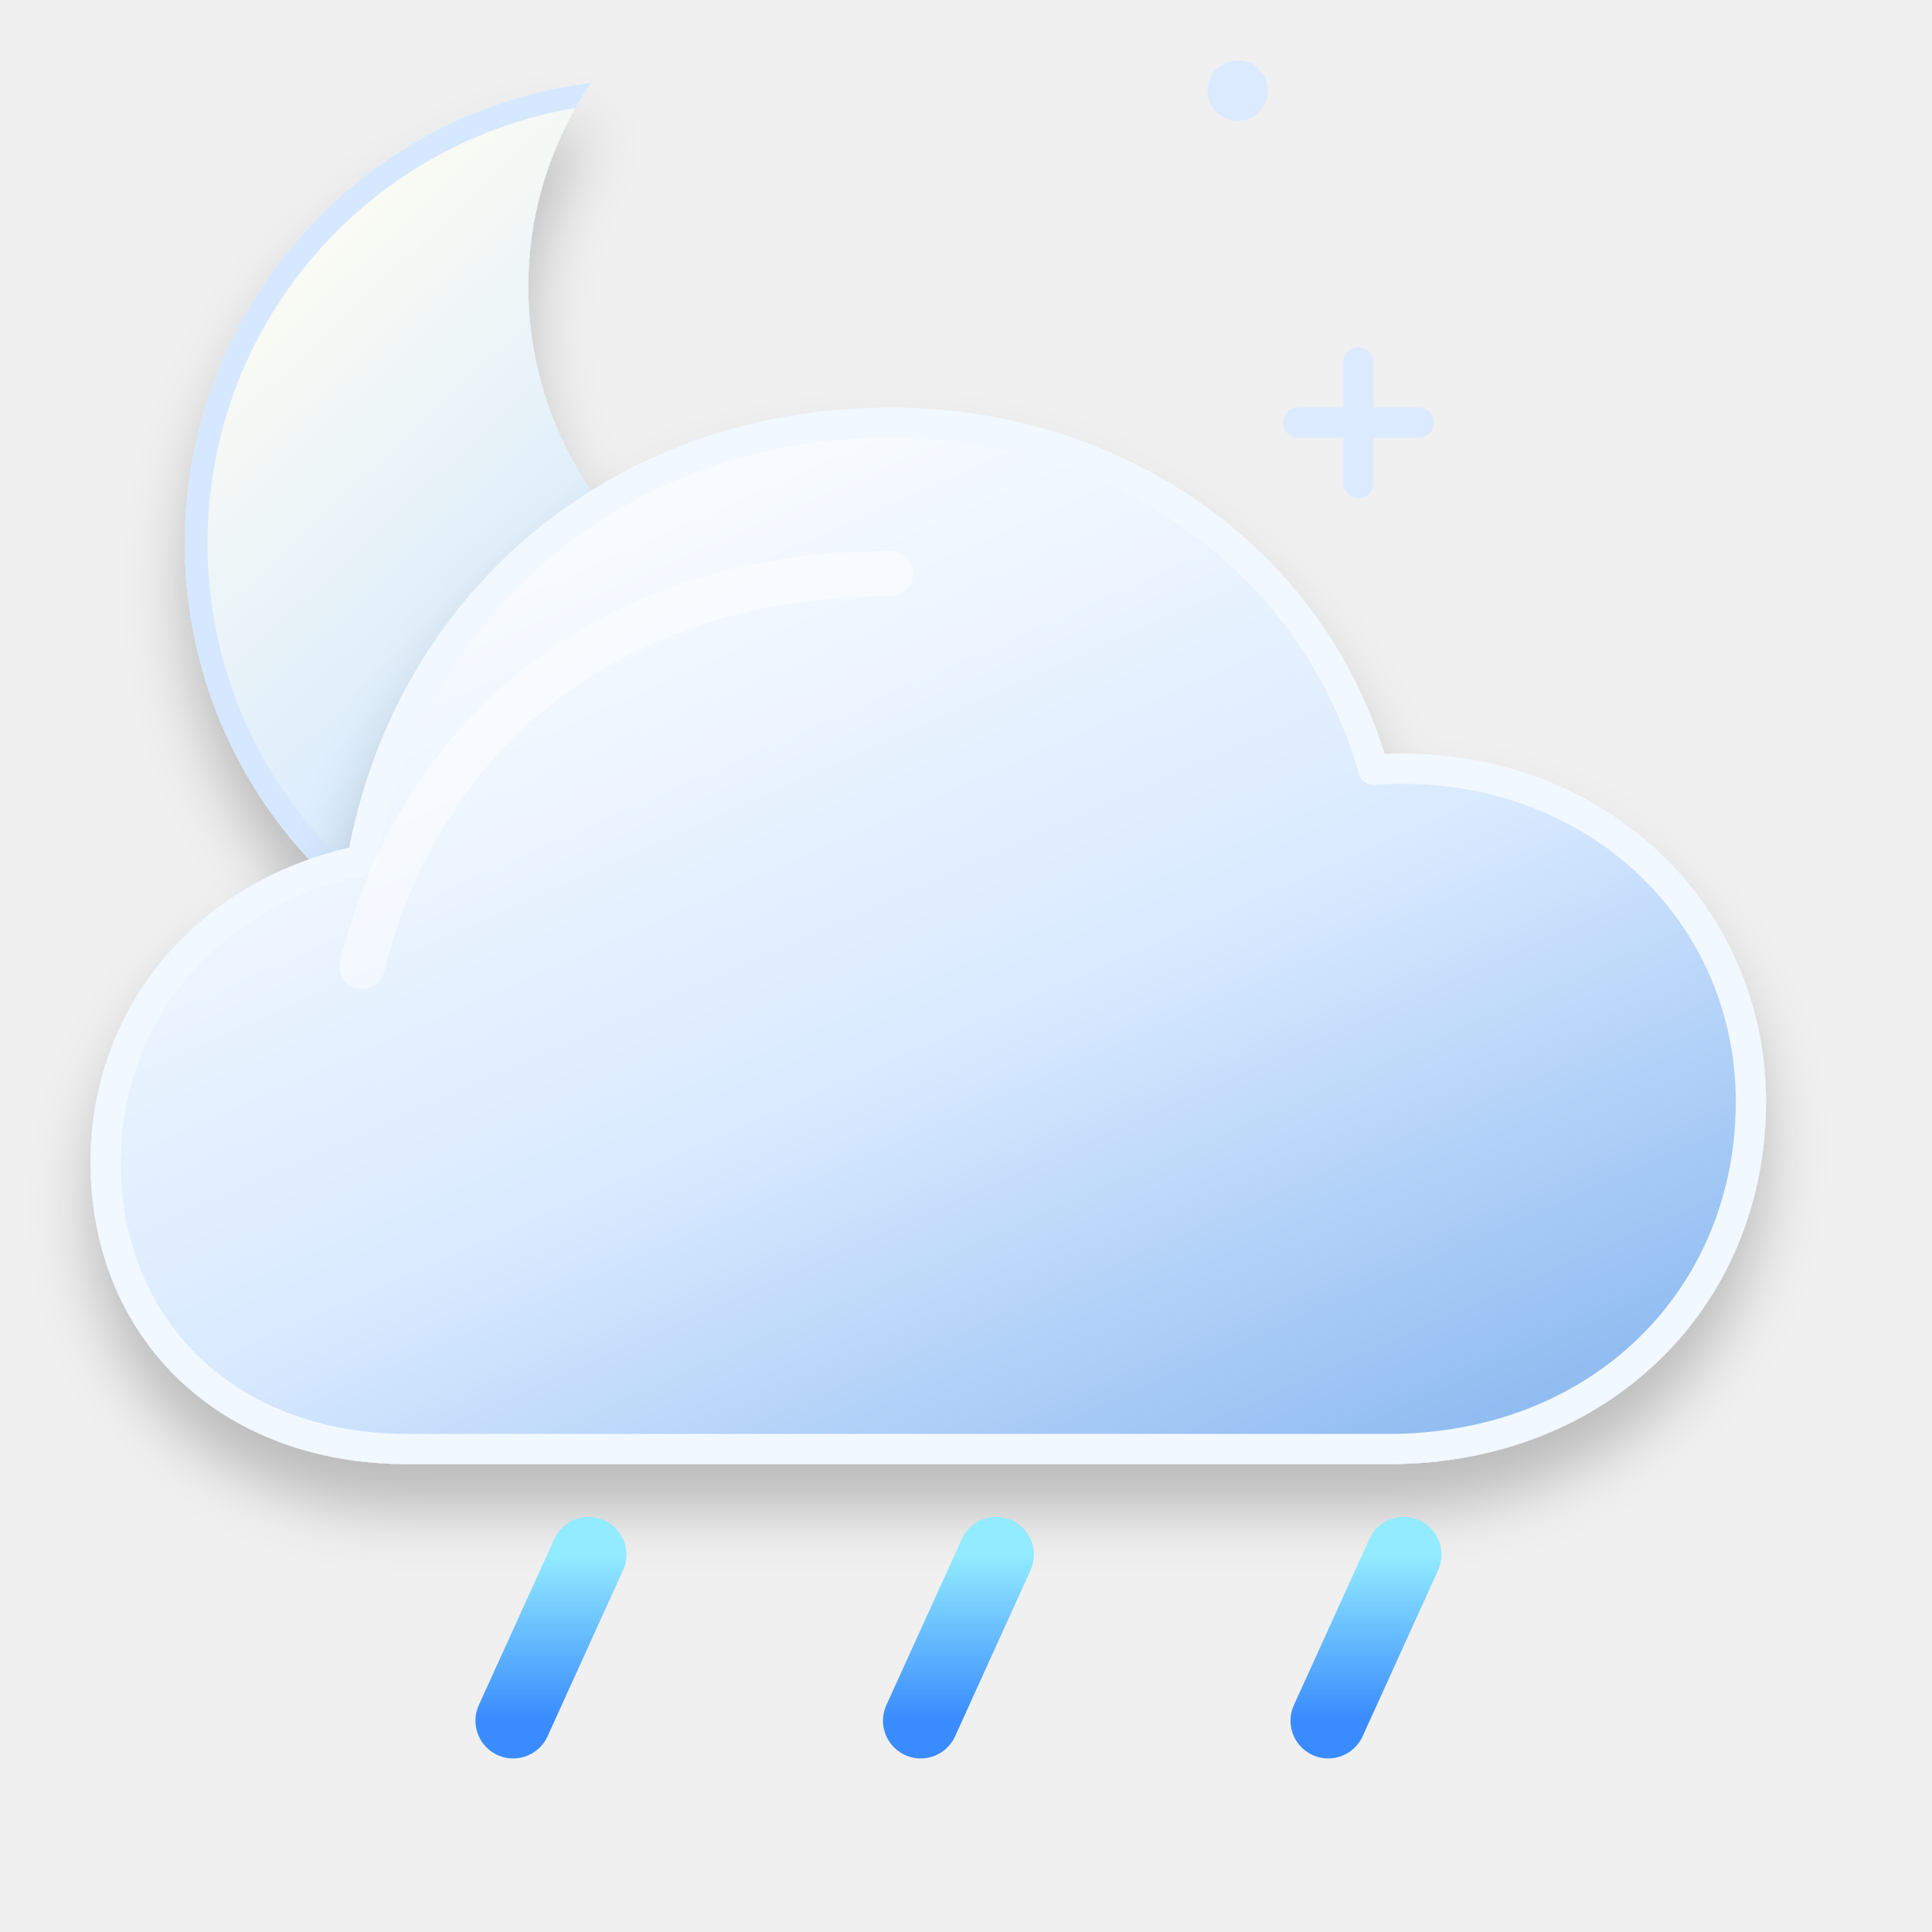
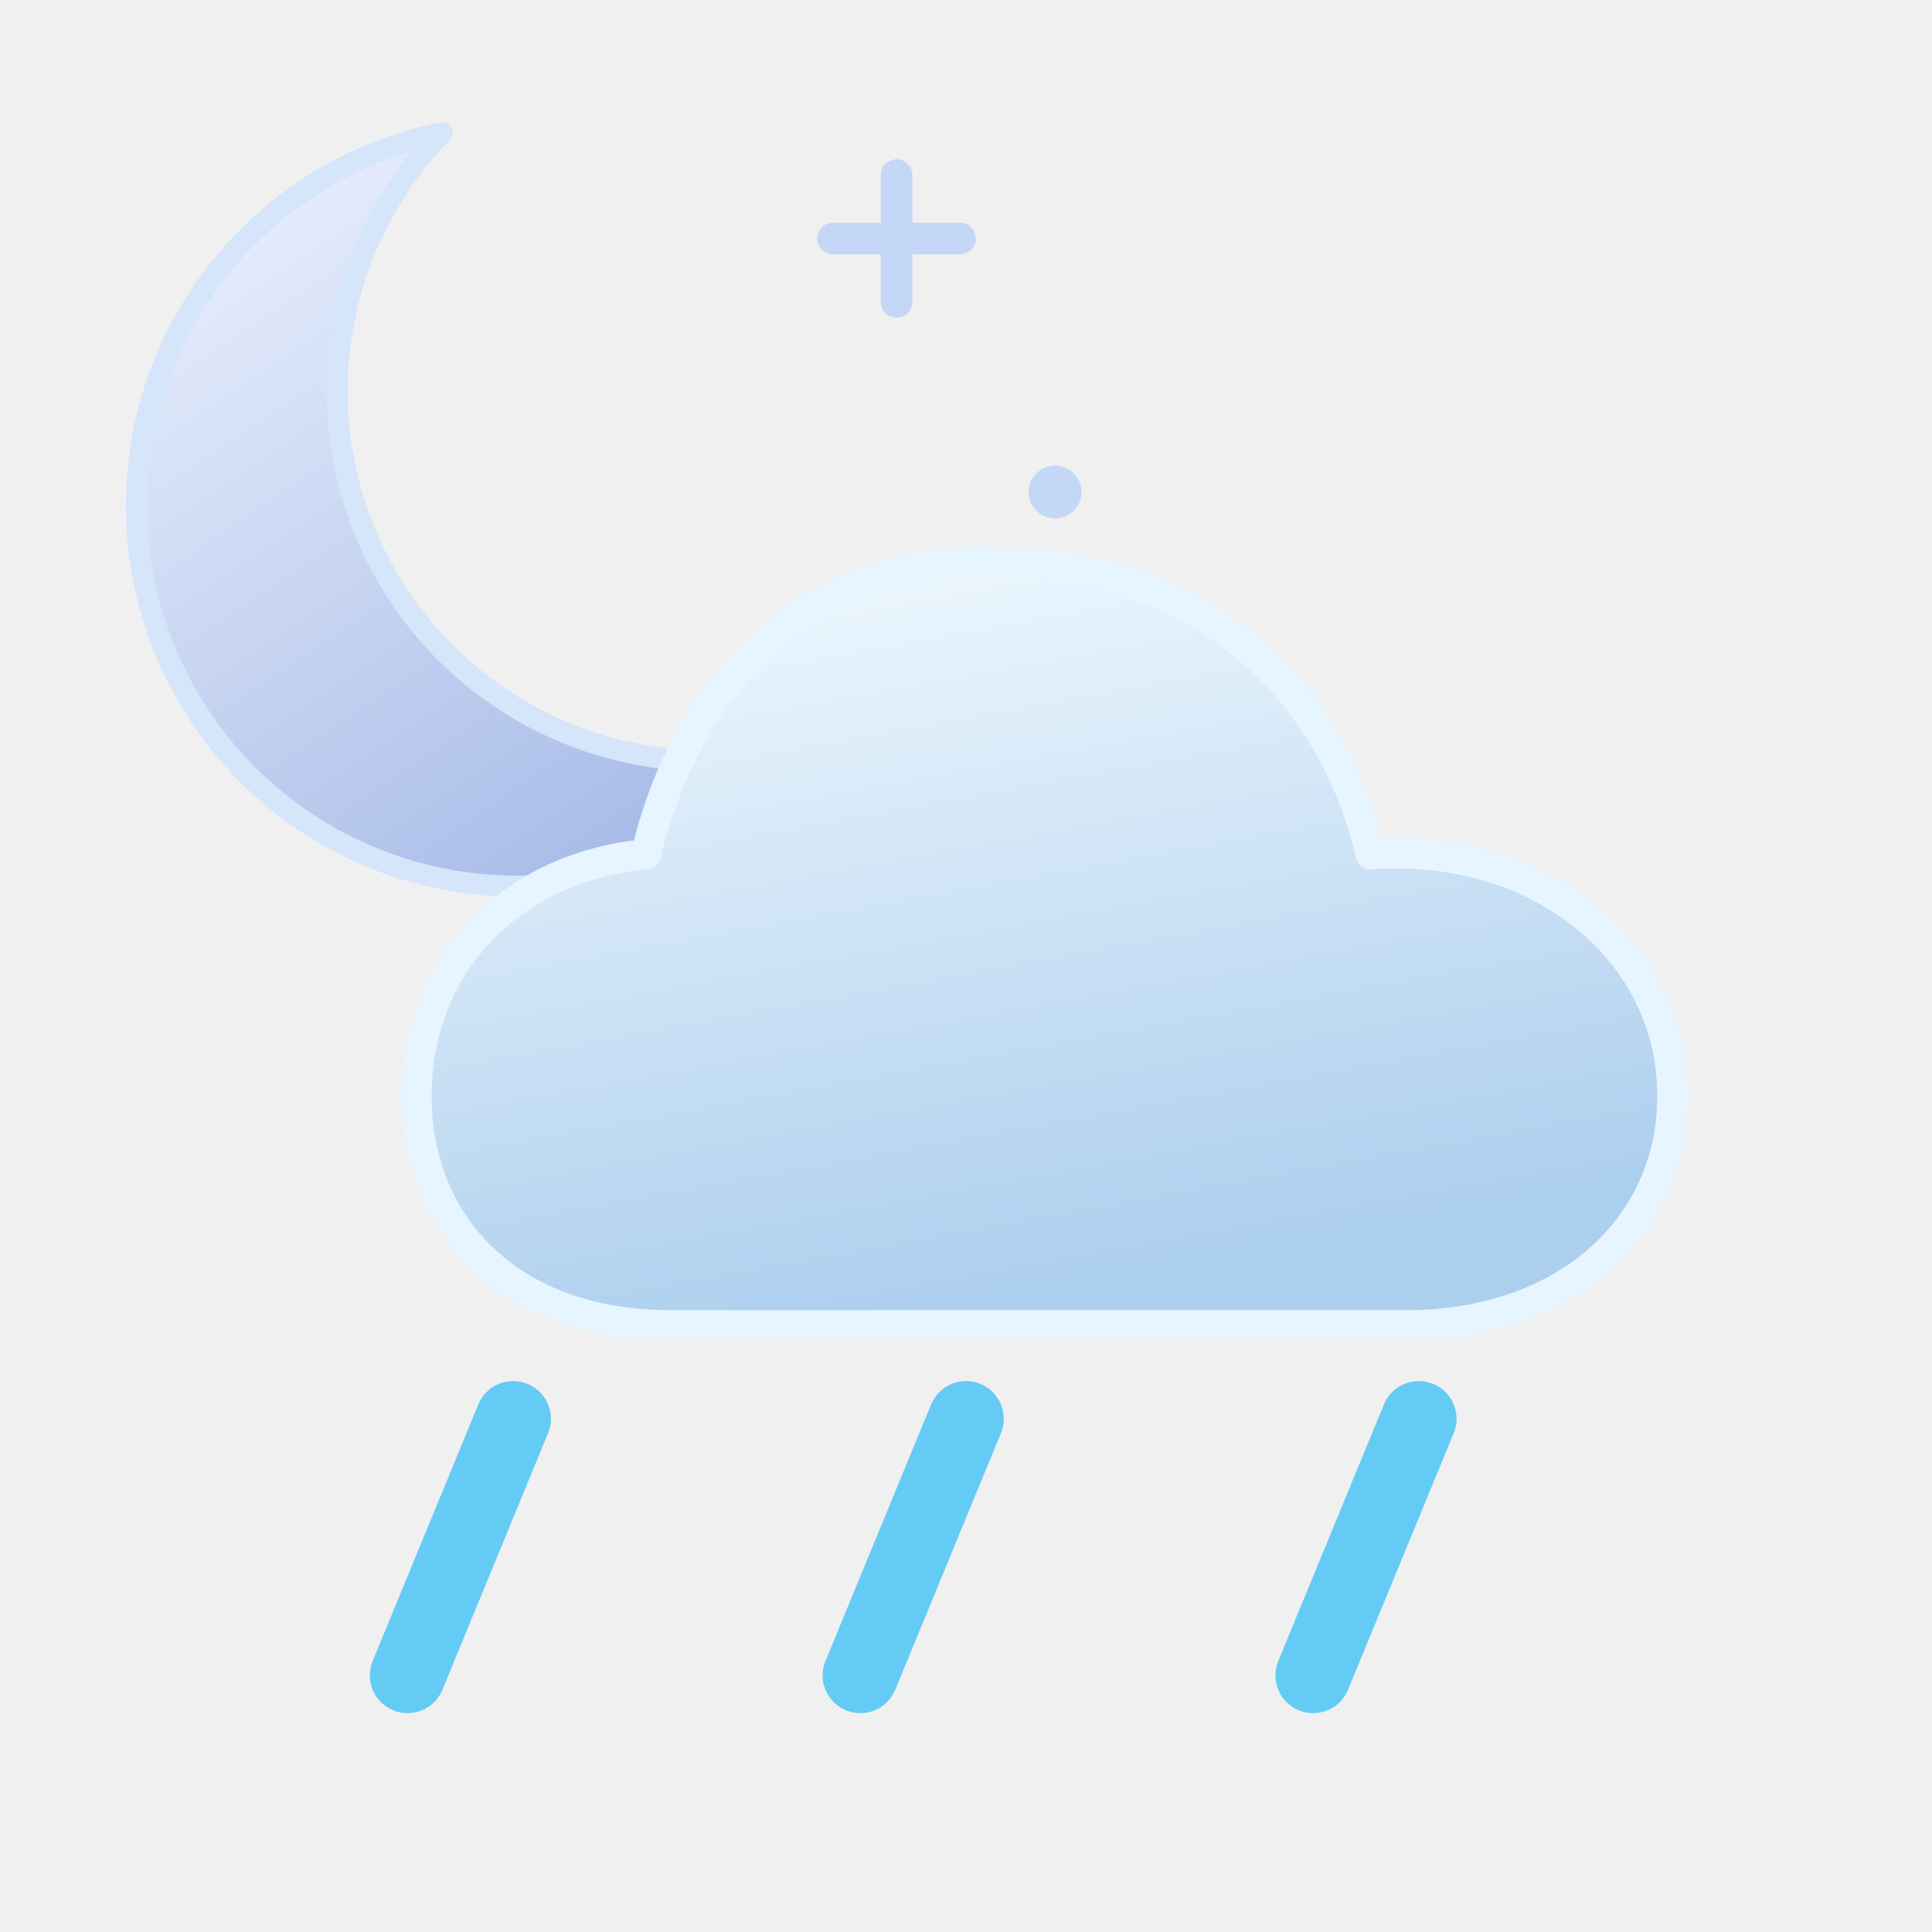
- <svg xmlns="http://www.w3.org/2000/svg" viewBox="0 0 128 128" width="128" height="128" role="img">
+ <svg xmlns="http://www.w3.org/2000/svg" viewBox="0 0 128 128" width="128" height="128">
  <defs>
-     <linearGradient id="sun" x1=".16" y1=".08" x2=".87" y2=".95" objectBoundingBox="true">
-       <stop stop-color="#fff9c6" />
-       <stop offset=".47" stop-color="#ffd662" />
-       <stop offset="1" stop-color="#ff9f49" />
+     <linearGradient id="cloud" x2="0.3" y2="1">
+       <stop stop-color="#f4fbff" />
+       <stop offset="1" stop-color="#adcfee" />
    </linearGradient>
-     <linearGradient id="moon" x1=".13" y1=".08" x2=".9" y2=".9" objectBoundingBox="true">
-       <stop stop-color="#fffdf2" />
-       <stop offset=".57" stop-color="#d5eaff" />
-       <stop offset="1" stop-color="#75aaff" />
+     <linearGradient id="sun" x2=".7" y2="1">
+       <stop stop-color="#ffe694" />
+       <stop offset="1" stop-color="#ffb64c" />
    </linearGradient>
-     <linearGradient id="cloud" x1=".2" y1=".03" x2=".88" y2="1" objectBoundingBox="true">
-       <stop stop-color="#ffffff" />
-       <stop offset=".55" stop-color="#d9eaff" />
-       <stop offset="1" stop-color="#8ab8f0" />
+     <linearGradient id="water" x2=".4" y2="1">
+       <stop stop-color="#7ce3f5" />
+       <stop offset="1" stop-color="#3697ef" />
    </linearGradient>
-     <linearGradient id="darkCloud" x1=".18" y1=".05" x2=".85" y2="1" objectBoundingBox="true">
-       <stop stop-color="#dfebff" />
-       <stop offset=".55" stop-color="#8faed9" />
-       <stop offset="1" stop-color="#5078b3" />
+     <linearGradient id="moon" x2=".6" y2="1">
+       <stop stop-color="#f0f5ff" />
+       <stop offset="1" stop-color="#a9bde8" />
    </linearGradient>
-     <linearGradient id="rain" x1="0" y1="0" x2="0" y2="1" objectBoundingBox="true">
-       <stop stop-color="#92ebff" />
-       <stop offset="1" stop-color="#398bff" />
-     </linearGradient>
-     <filter id="soft" x="-25%" y="-25%" width="150%" height="160%">
-       <feGaussianBlur in="SourceAlpha" stdDeviation="2" result="blur" />
-       <feOffset in="blur" dy="3" result="offset" />
-       <feComponentTransfer in="offset" result="shade">
-         <feFuncA type="linear" slope=".22" />
-       </feComponentTransfer>
-       <feMerge>
-         <feMergeNode in="shade" />
-         <feMergeNode in="SourceGraphic" />
-       </feMerge>
-     </filter>
-     <mask id="crescent">
-       <rect width="128" height="128" fill="white" />
-       <circle cx="76" cy="38" r="24" fill="black" />
-     </mask>
  </defs>
-   <g>
-     <g transform="translate(-17 -19)">
-       <g filter="url(#soft)">
-         <circle cx="60" cy="55" r="30" fill="url(#moon)" mask="url(#crescent)" />
-         <circle cx="60" cy="55" r="30" fill="none" stroke="#d5e8ff" stroke-width="1.5" mask="url(#crescent)" />
-       </g>
-       <circle cx="99" cy="25" r="2" fill="#dceaff" />
-       <path d="M107 43v8m-4-4h8" stroke="#dceaff" stroke-width="2" stroke-linecap="round" />
-     </g>
-     <path d="M27 96c-12 0-20-8-20-19 0-10 7-18 17-20 3-17 17-29 35-29 15 0 28 9 32 23 14-1 25 9 25 22 0 13-10 23-24 23H27z" fill="url(#cloud)" stroke="#f2f8ff" stroke-width="2" stroke-linejoin="round" filter="url(#soft)" />
-     <path d="M24 64c4-16 17-26 35-26" fill="none" stroke="#fff" stroke-width="3" stroke-linecap="round" opacity=".48" />
-     <g stroke="url(#rain)" stroke-width="5" stroke-linecap="round">
-       <path d="M39 103l-5 11M66 103l-5 11M93 103l-5 11" />
-     </g>
+   <g transform="translate(-5 -8) scale(.7)">
+     <path d="M84 82A35 35 0 0 1 49 24a36 36 0 1 0 35 58Z" fill="url(#moon)" stroke="#d5e5fa" stroke-width="2" stroke-linejoin="round" />
+     <path d="M92 28v12M86 34h12" fill="none" stroke="#c5d7f6" stroke-width="3" stroke-linecap="round" stroke-linejoin="round" />
+     <circle cx="107" cy="58" r="2.5" fill="#c5d7f6" stroke="none" stroke-width="2" />
  </g>
+   <g transform="translate(18 19) scale(.8)">
+     <path d="M33 86C20 86 12 78 12 67s8-19 19-20c4-17 17-26 32-24 15 1 25 11 28 24 14-1 25 8 25 20 0 11-9 19-22 19Z" fill="url(#cloud)" stroke="#e6f5ff" stroke-width="2.5" stroke-linejoin="round" />
+   </g>
+   <path d="M34 94l-7 17" fill="none" stroke="#64cbf5" stroke-width="5" stroke-linecap="round" stroke-linejoin="round" />
+   <path d="M64 94l-7 17" fill="none" stroke="#64cbf5" stroke-width="5" stroke-linecap="round" stroke-linejoin="round" />
+   <path d="M94 94l-7 17" fill="none" stroke="#64cbf5" stroke-width="5" stroke-linecap="round" stroke-linejoin="round" />
</svg>
